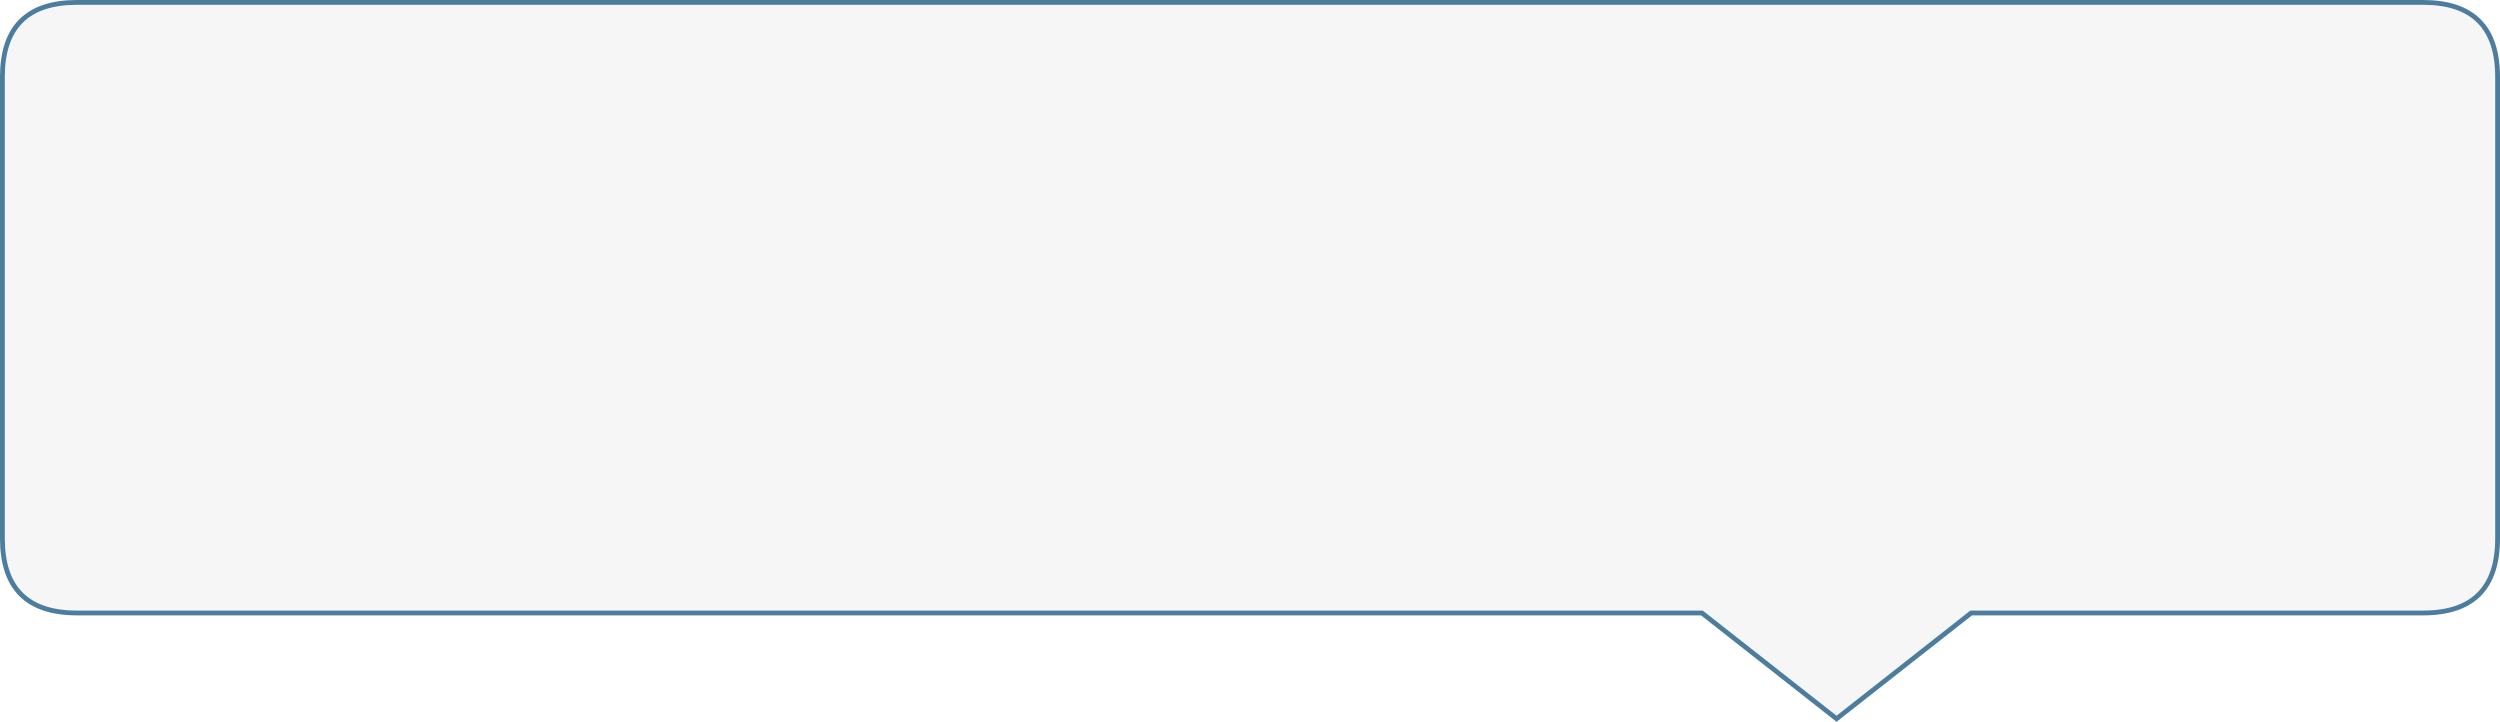
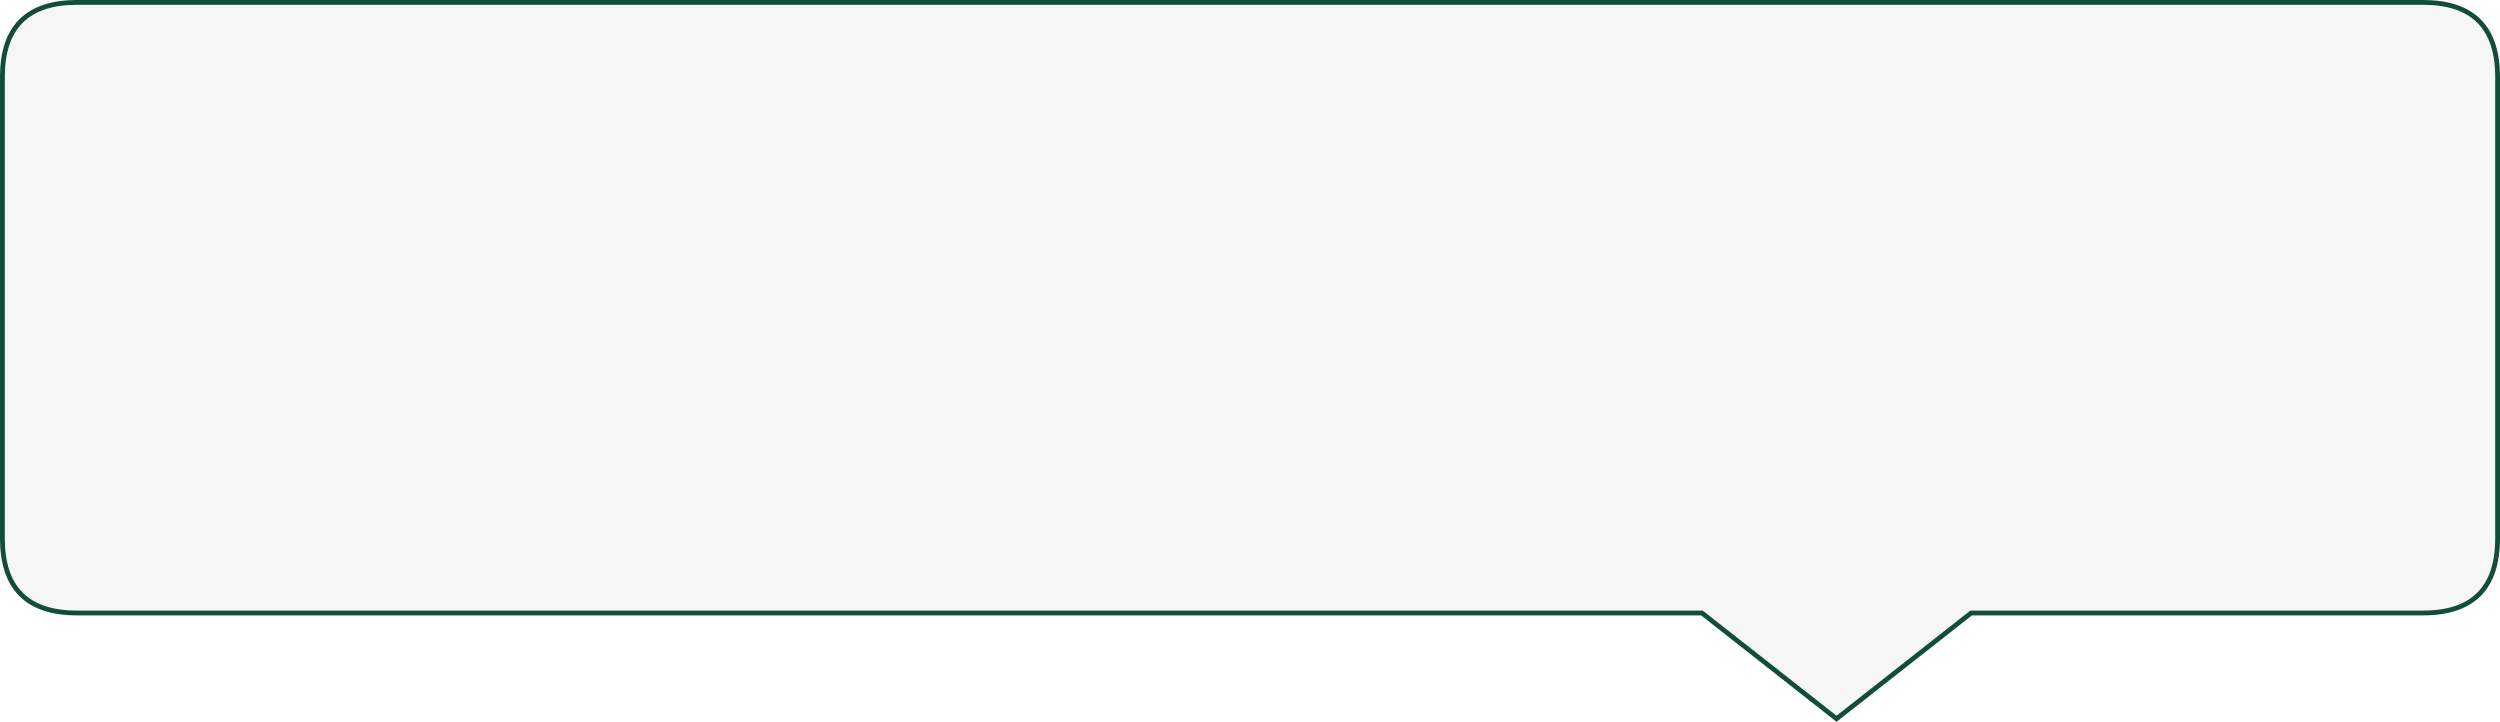
<svg xmlns="http://www.w3.org/2000/svg" width="520" height="150" viewBox="0 0 520 150" overflow="visible">
-   <path vector-effect="non-scaling-stroke" d="       M 16 0.5       H 504       Q 519.5 0.5 519.5 16       V 112       Q 519.5 127.5 504 127.5       H 410       L 382 149.5       L 354 127.5       H 16       Q 0.5 127.5 0.5 112       V 16       Q 0.5 0.5 16 0.5       Z     " fill="#F6F6F6" stroke="#4c7d9f" stroke-width="1" />
+   <path vector-effect="non-scaling-stroke" d="       M 16 0.5       H 504       Q 519.5 0.5 519.5 16       V 112       Q 519.5 127.5 504 127.5       H 410       L 382 149.5       L 354 127.5       H 16       Q 0.5 127.5 0.5 112       V 16       Q 0.5 0.5 16 0.5       Z     " fill="#F6F6F6" stroke="#124D36" stroke-width="1" />
</svg>
